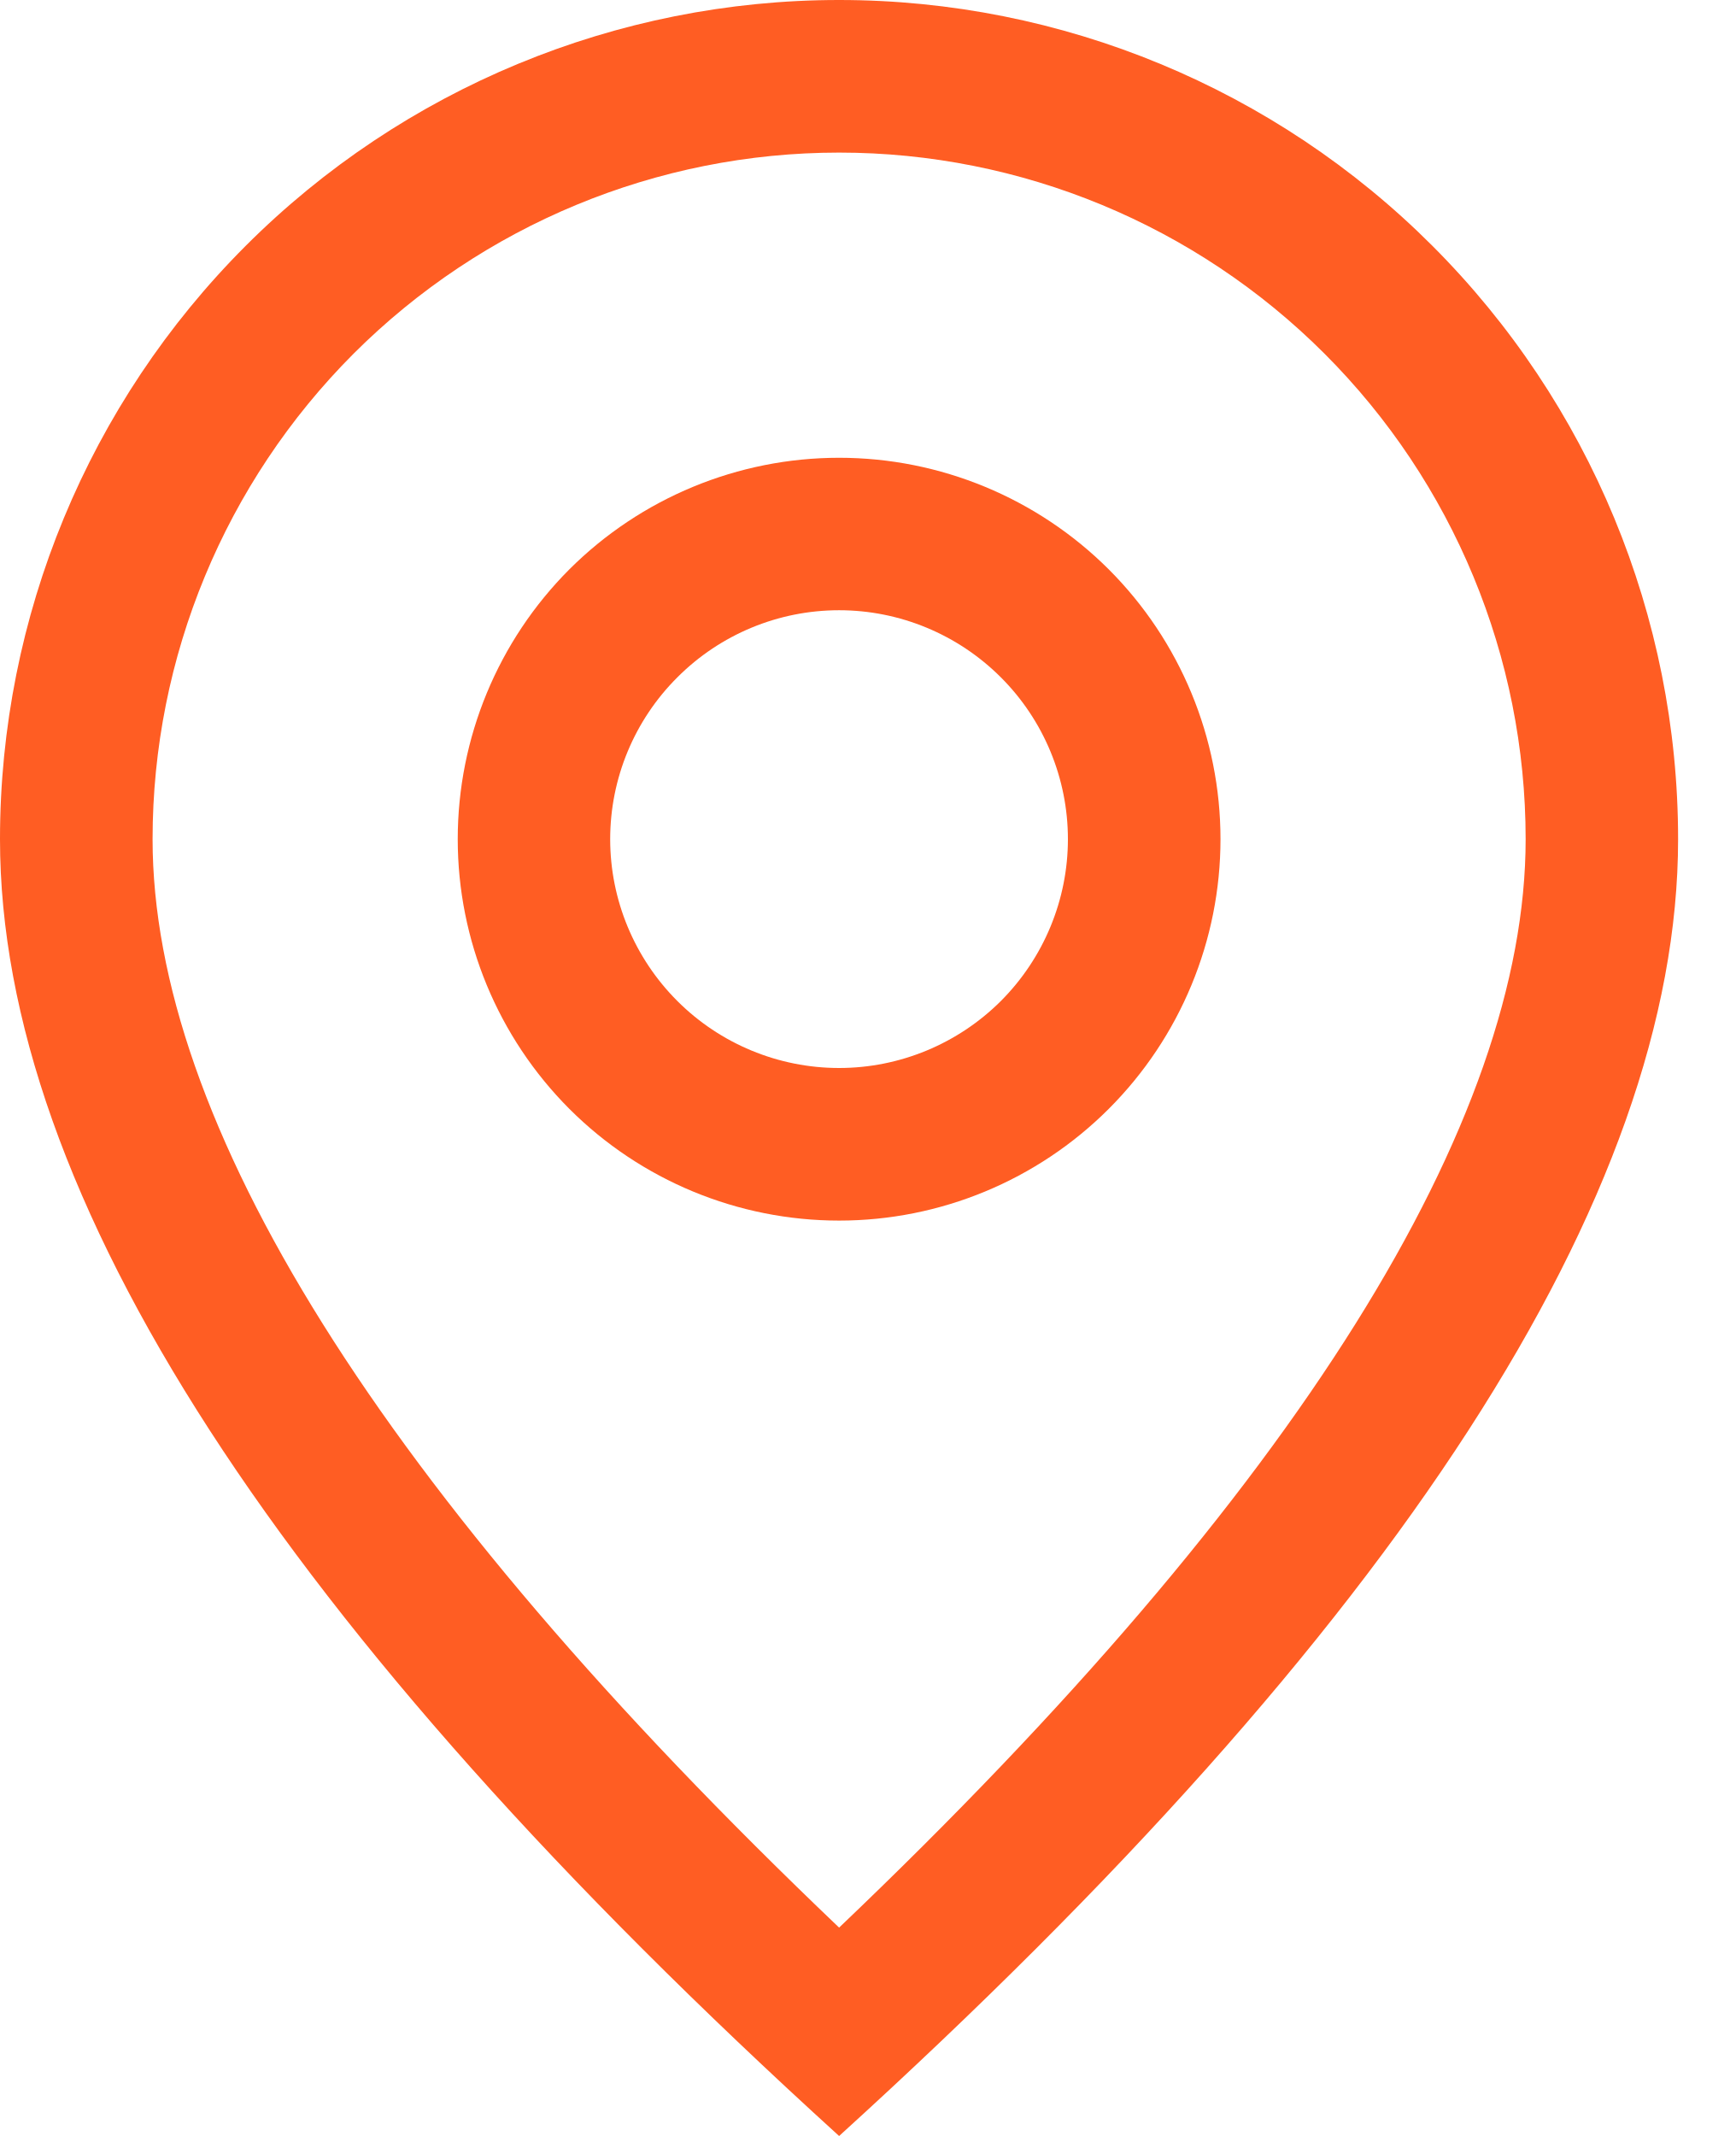
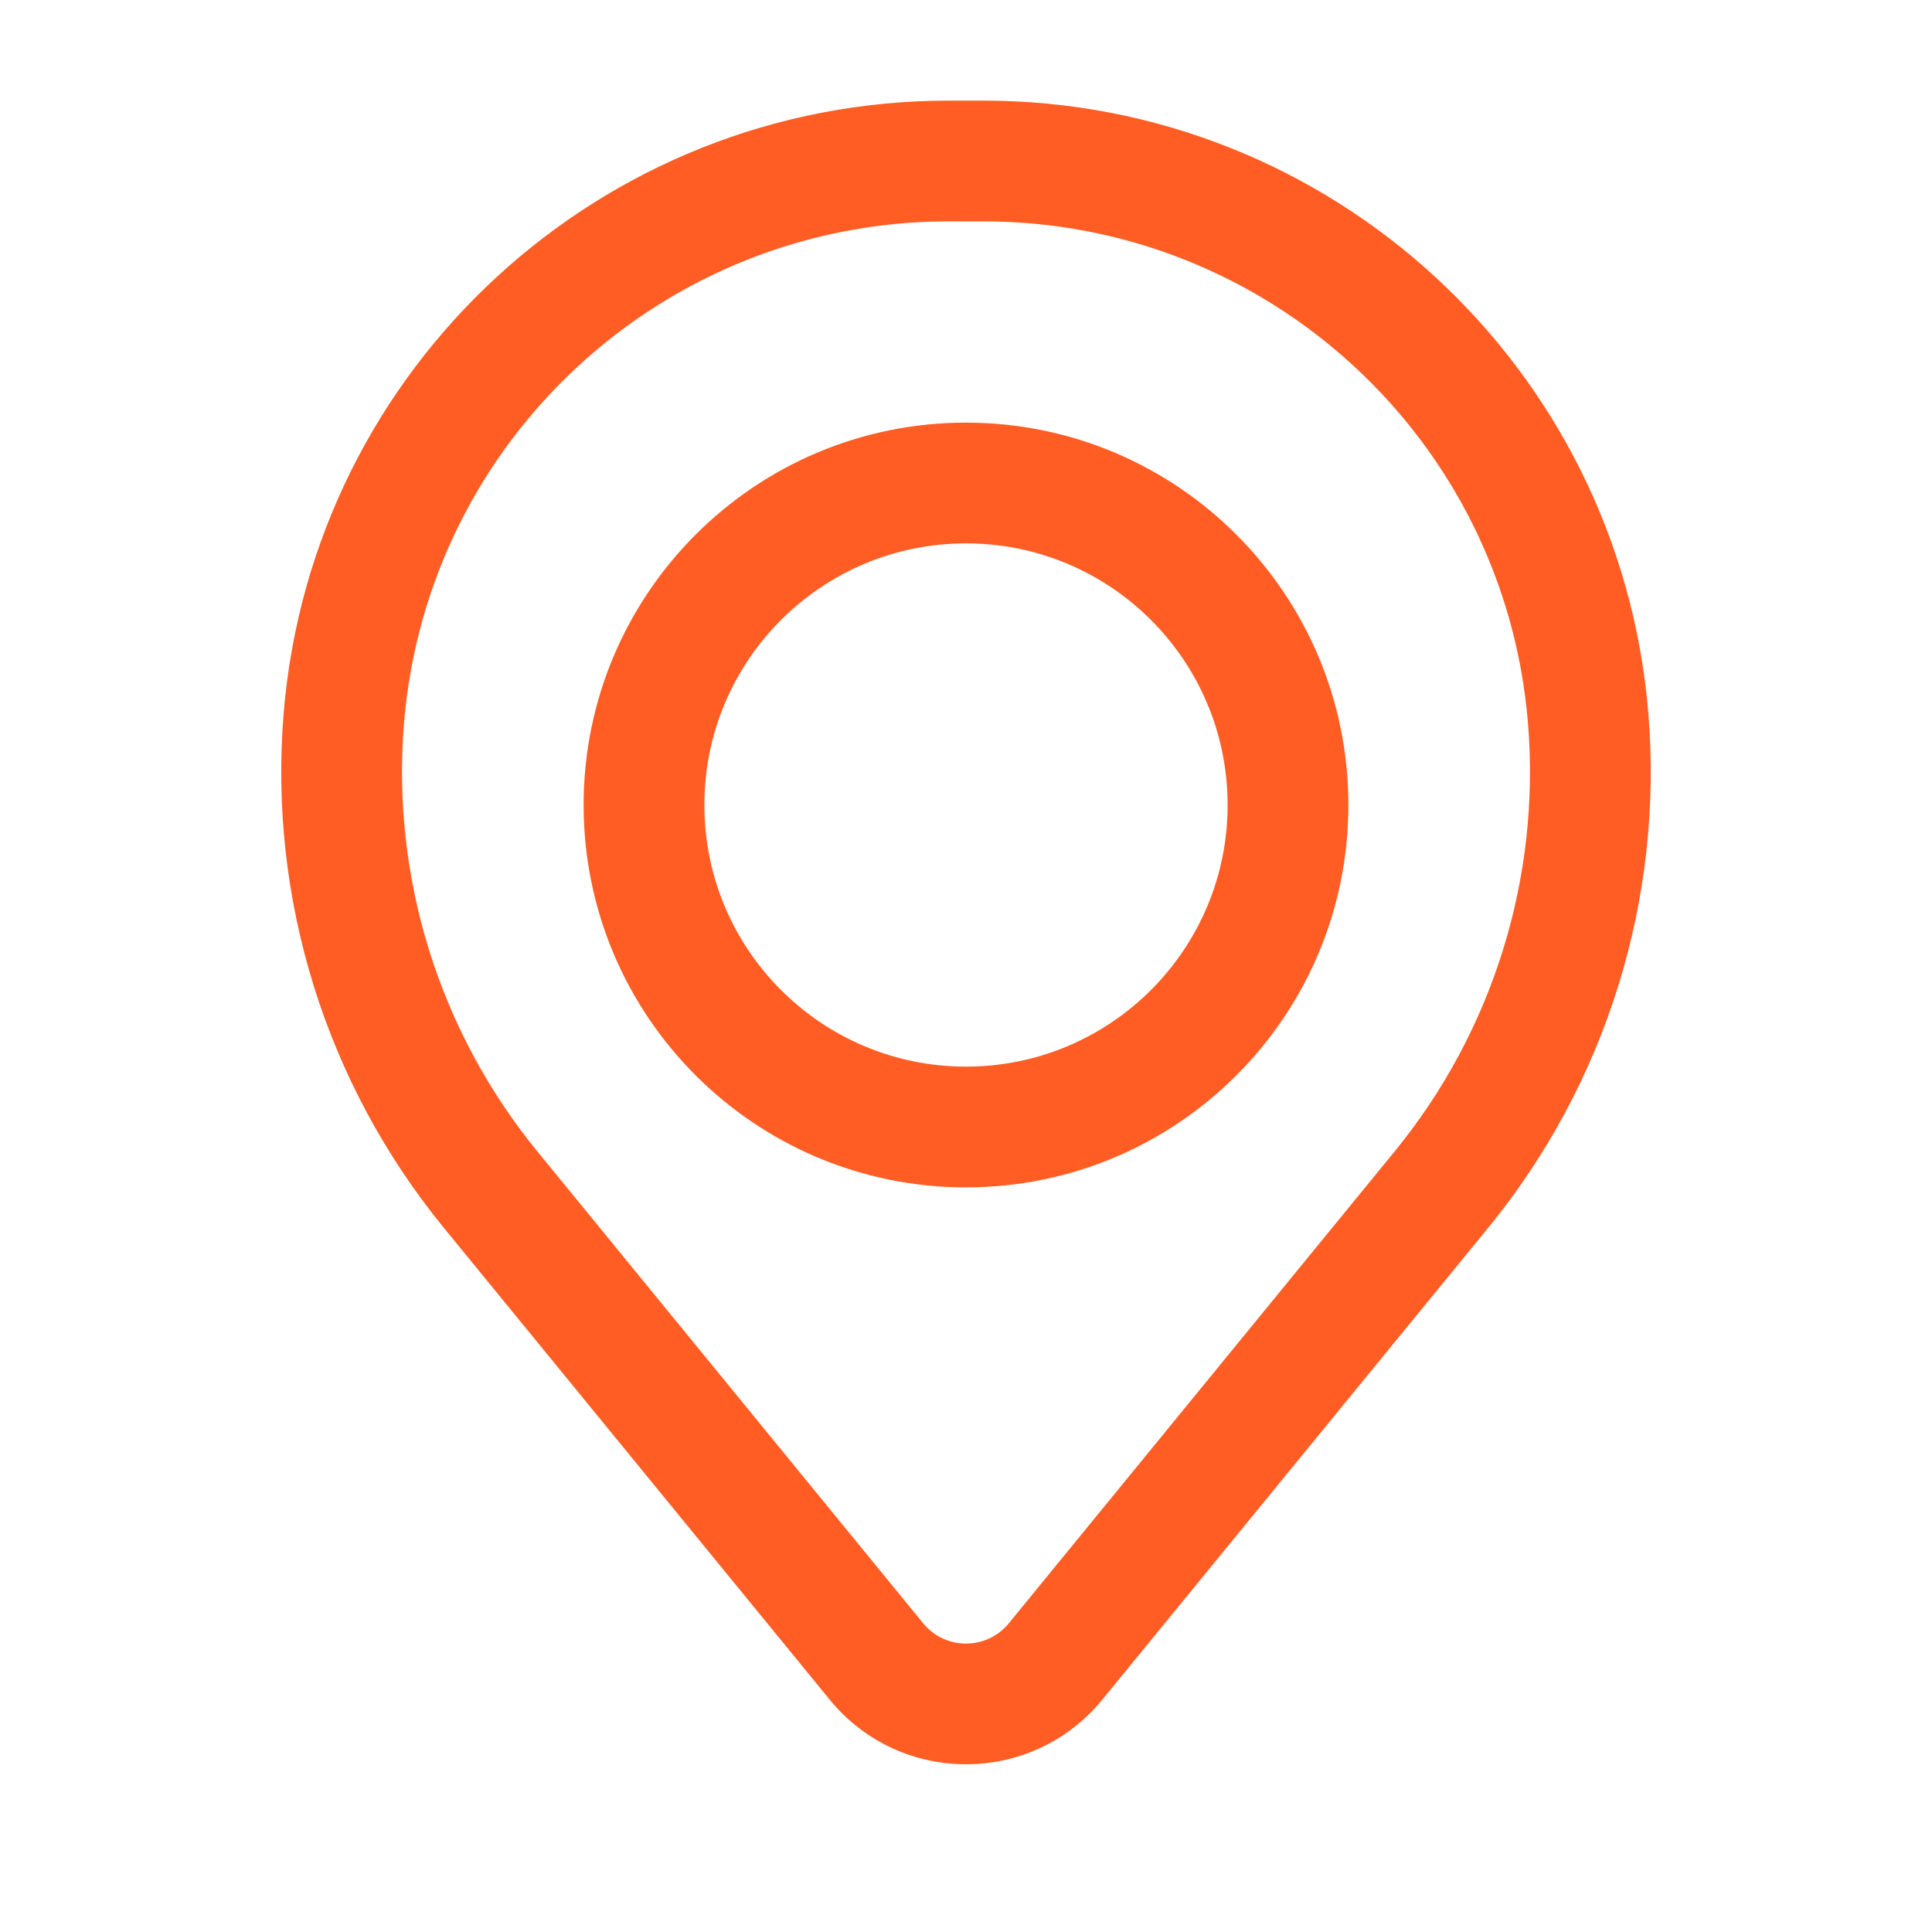
- <svg xmlns="http://www.w3.org/2000/svg" width="13" height="16" viewBox="0 0 13 16" fill="none">
-   <path d="M11.429 6.286C11.429 4.922 10.887 3.614 9.922 2.649C8.958 1.685 7.65 1.143 6.286 1.143C4.922 1.143 3.614 1.685 2.649 2.649C1.685 3.614 1.143 4.922 1.143 6.286C1.143 8.395 2.831 11.145 6.286 14.439C9.741 11.145 11.429 8.395 11.429 6.286ZM6.286 16C2.095 12.191 0 8.952 0 6.286C0 4.619 0.662 3.02 1.841 1.841C3.02 0.662 4.619 0 6.286 0C7.953 0 9.552 0.662 10.73 1.841C11.909 3.02 12.571 4.619 12.571 6.286C12.571 8.952 10.477 12.191 6.286 16Z" fill="#FF5D23" />
-   <path d="M6.286 8C6.74 8 7.176 7.819 7.498 7.498C7.819 7.176 8 6.74 8 6.286C8 5.831 7.819 5.395 7.498 5.074C7.176 4.752 6.74 4.571 6.286 4.571C5.831 4.571 5.395 4.752 5.074 5.074C4.752 5.395 4.571 5.831 4.571 6.286C4.571 6.74 4.752 7.176 5.074 7.498C5.395 7.819 5.831 8 6.286 8V8ZM6.286 9.143C5.528 9.143 4.801 8.842 4.265 8.306C3.73 7.77 3.429 7.043 3.429 6.286C3.429 5.528 3.73 4.801 4.265 4.265C4.801 3.73 5.528 3.429 6.286 3.429C7.043 3.429 7.77 3.73 8.306 4.265C8.842 4.801 9.143 5.528 9.143 6.286C9.143 7.043 8.842 7.77 8.306 8.306C7.77 8.842 7.043 9.143 6.286 9.143Z" fill="#FF5D23" />
+ <svg xmlns="http://www.w3.org/2000/svg" width="24" height="24" viewBox="0 0 24 24" fill="none">
+   <path fill-rule="evenodd" clip-rule="evenodd" d="M7.25 10C7.25 7.377 9.377 5.25 12 5.25C14.623 5.25 16.75 7.377 16.75 10C16.75 12.623 14.623 14.75 12 14.75C9.377 14.75 7.25 12.623 7.25 10ZM12 6.75C10.205 6.75 8.75 8.205 8.75 10C8.75 11.795 10.205 13.25 12 13.25C13.795 13.25 15.25 11.795 15.25 10C15.25 8.205 13.795 6.75 12 6.75Z" fill="#FF5D23" />
+   <path fill-rule="evenodd" clip-rule="evenodd" d="M3.524 8.857C3.879 4.558 7.471 1.25 11.784 1.25H12.216C16.529 1.25 20.121 4.558 20.476 8.857C20.666 11.166 19.953 13.459 18.486 15.253L13.693 21.114C12.818 22.184 11.182 22.184 10.307 21.114L5.514 15.253C4.047 13.459 3.334 11.166 3.524 8.857ZM11.784 2.75C8.252 2.75 5.31 5.459 5.019 8.98C4.861 10.902 5.455 12.81 6.675 14.303L11.468 20.165C11.743 20.501 12.257 20.501 12.532 20.165L17.325 14.303C18.546 12.81 19.139 10.902 18.981 8.98C18.691 5.459 15.748 2.75 12.216 2.75H11.784Z" fill="#FF5D23" />
</svg>
